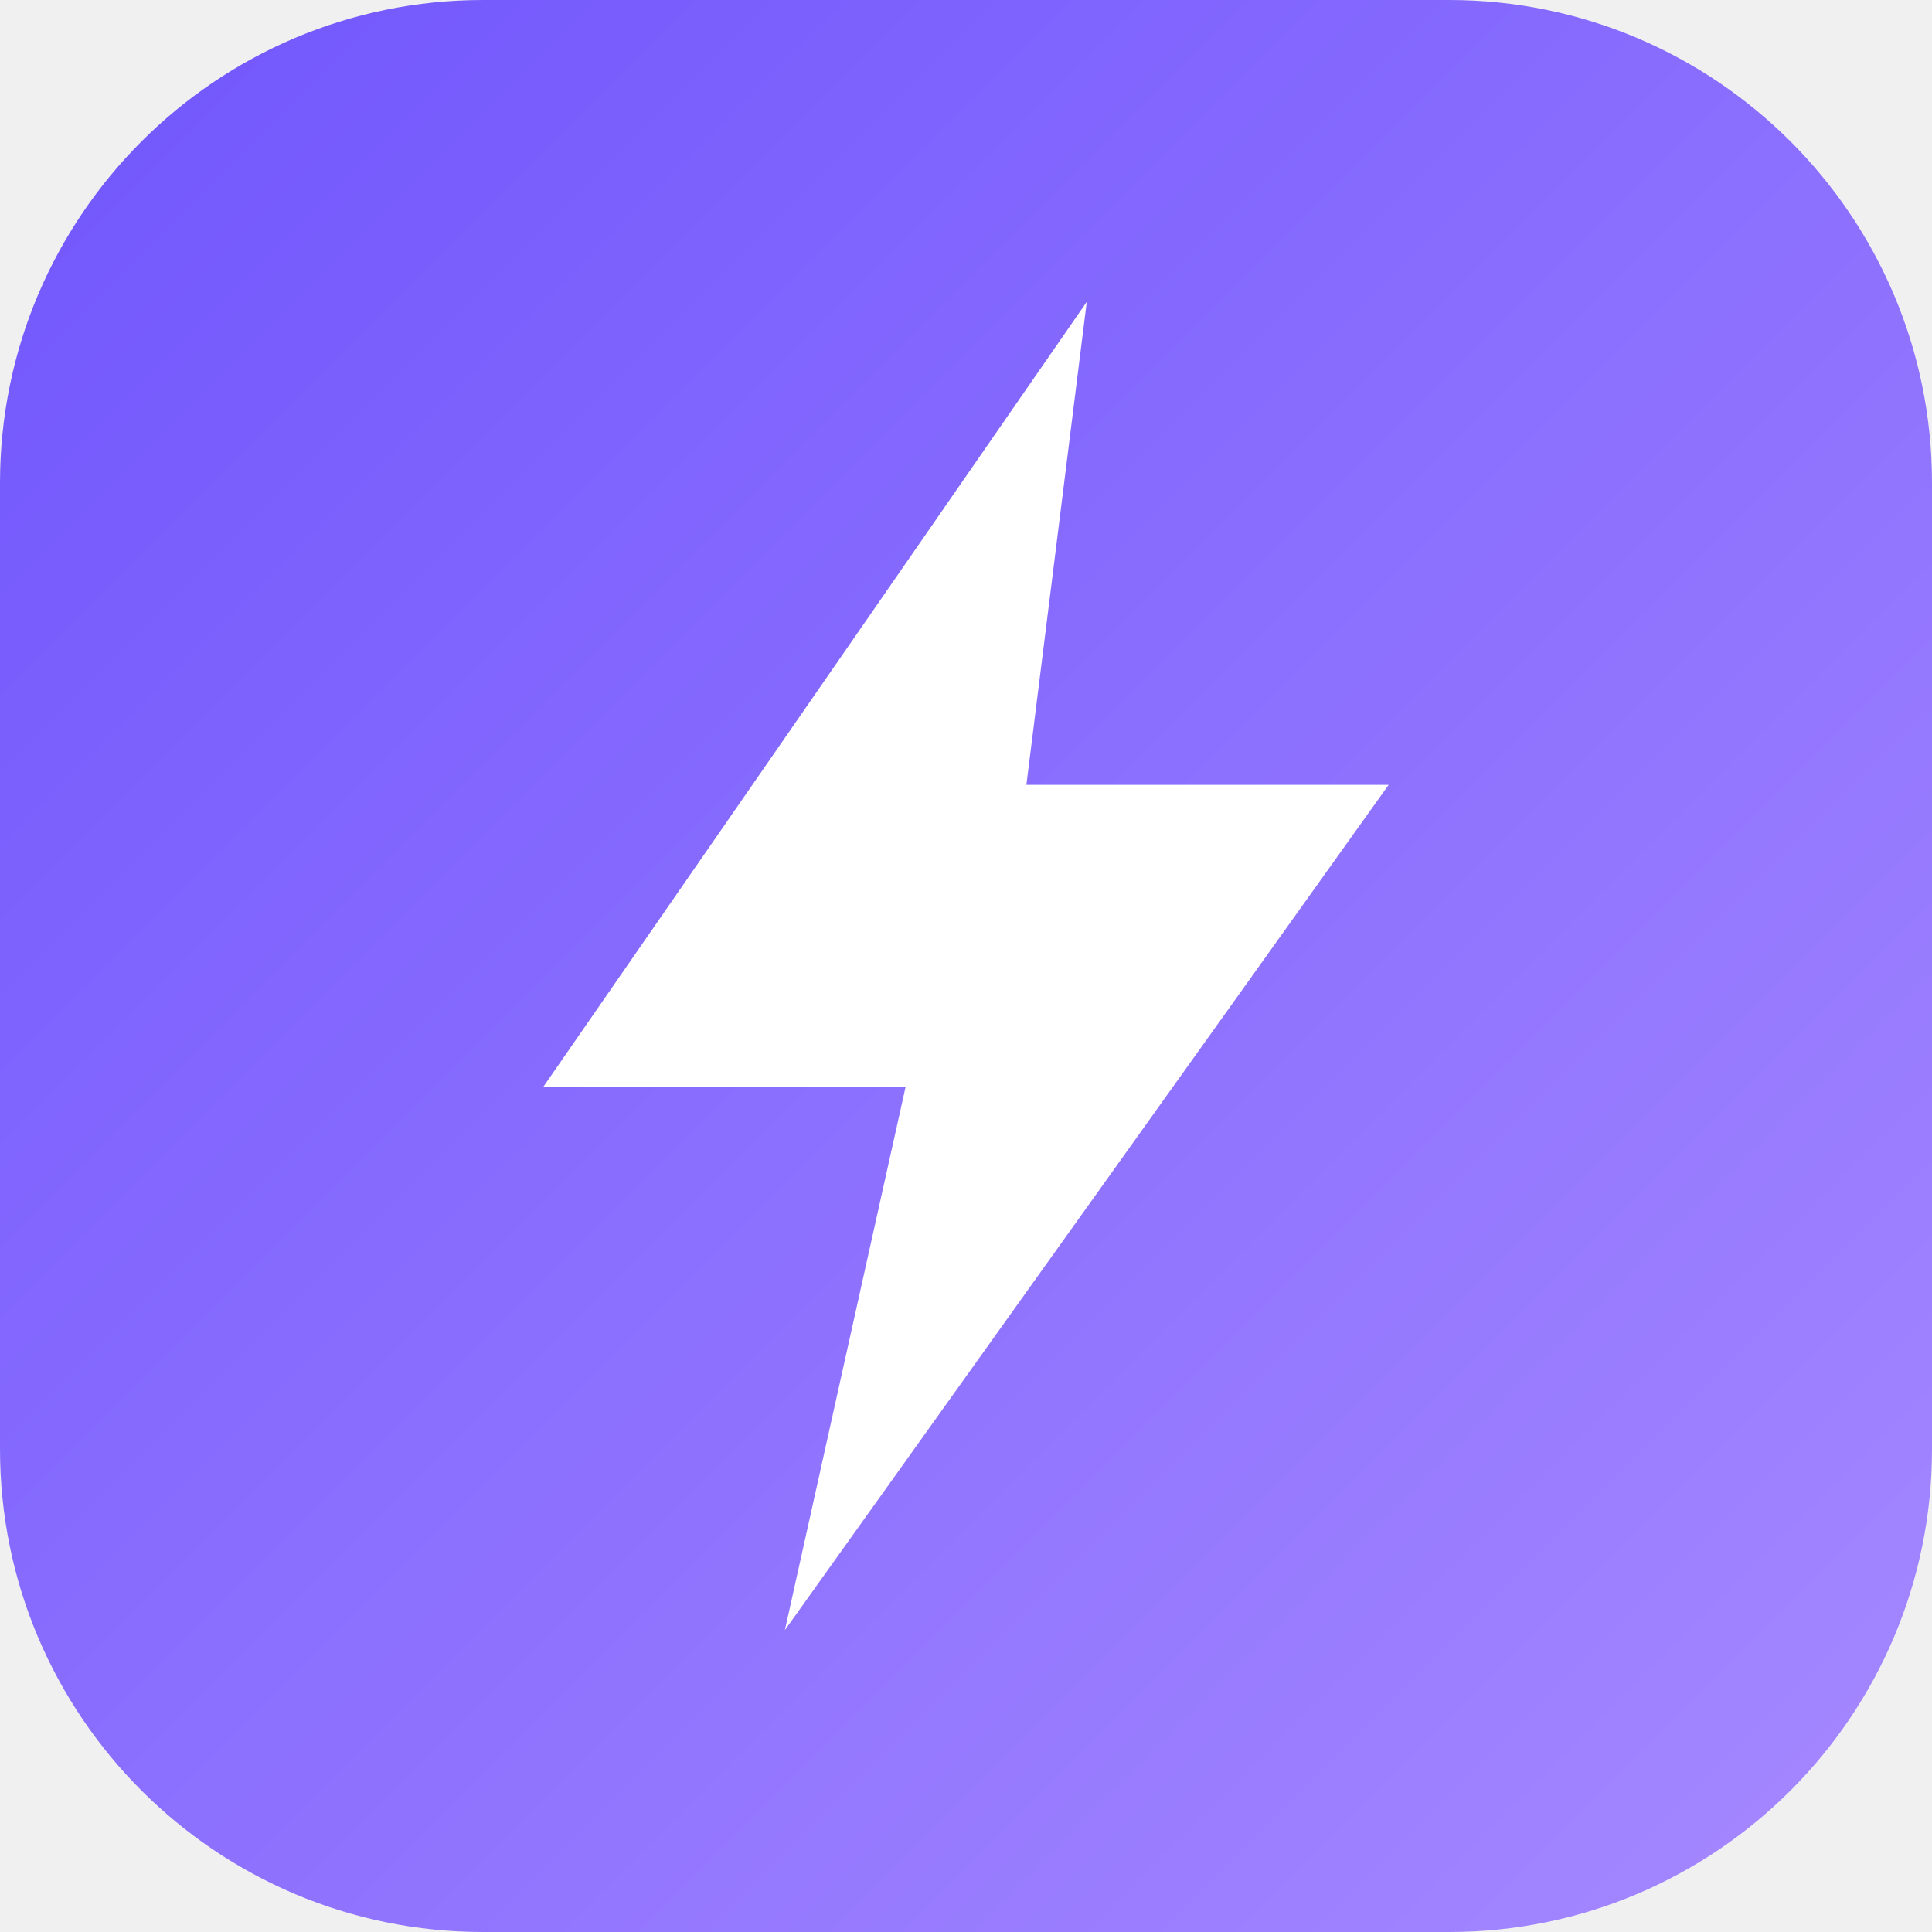
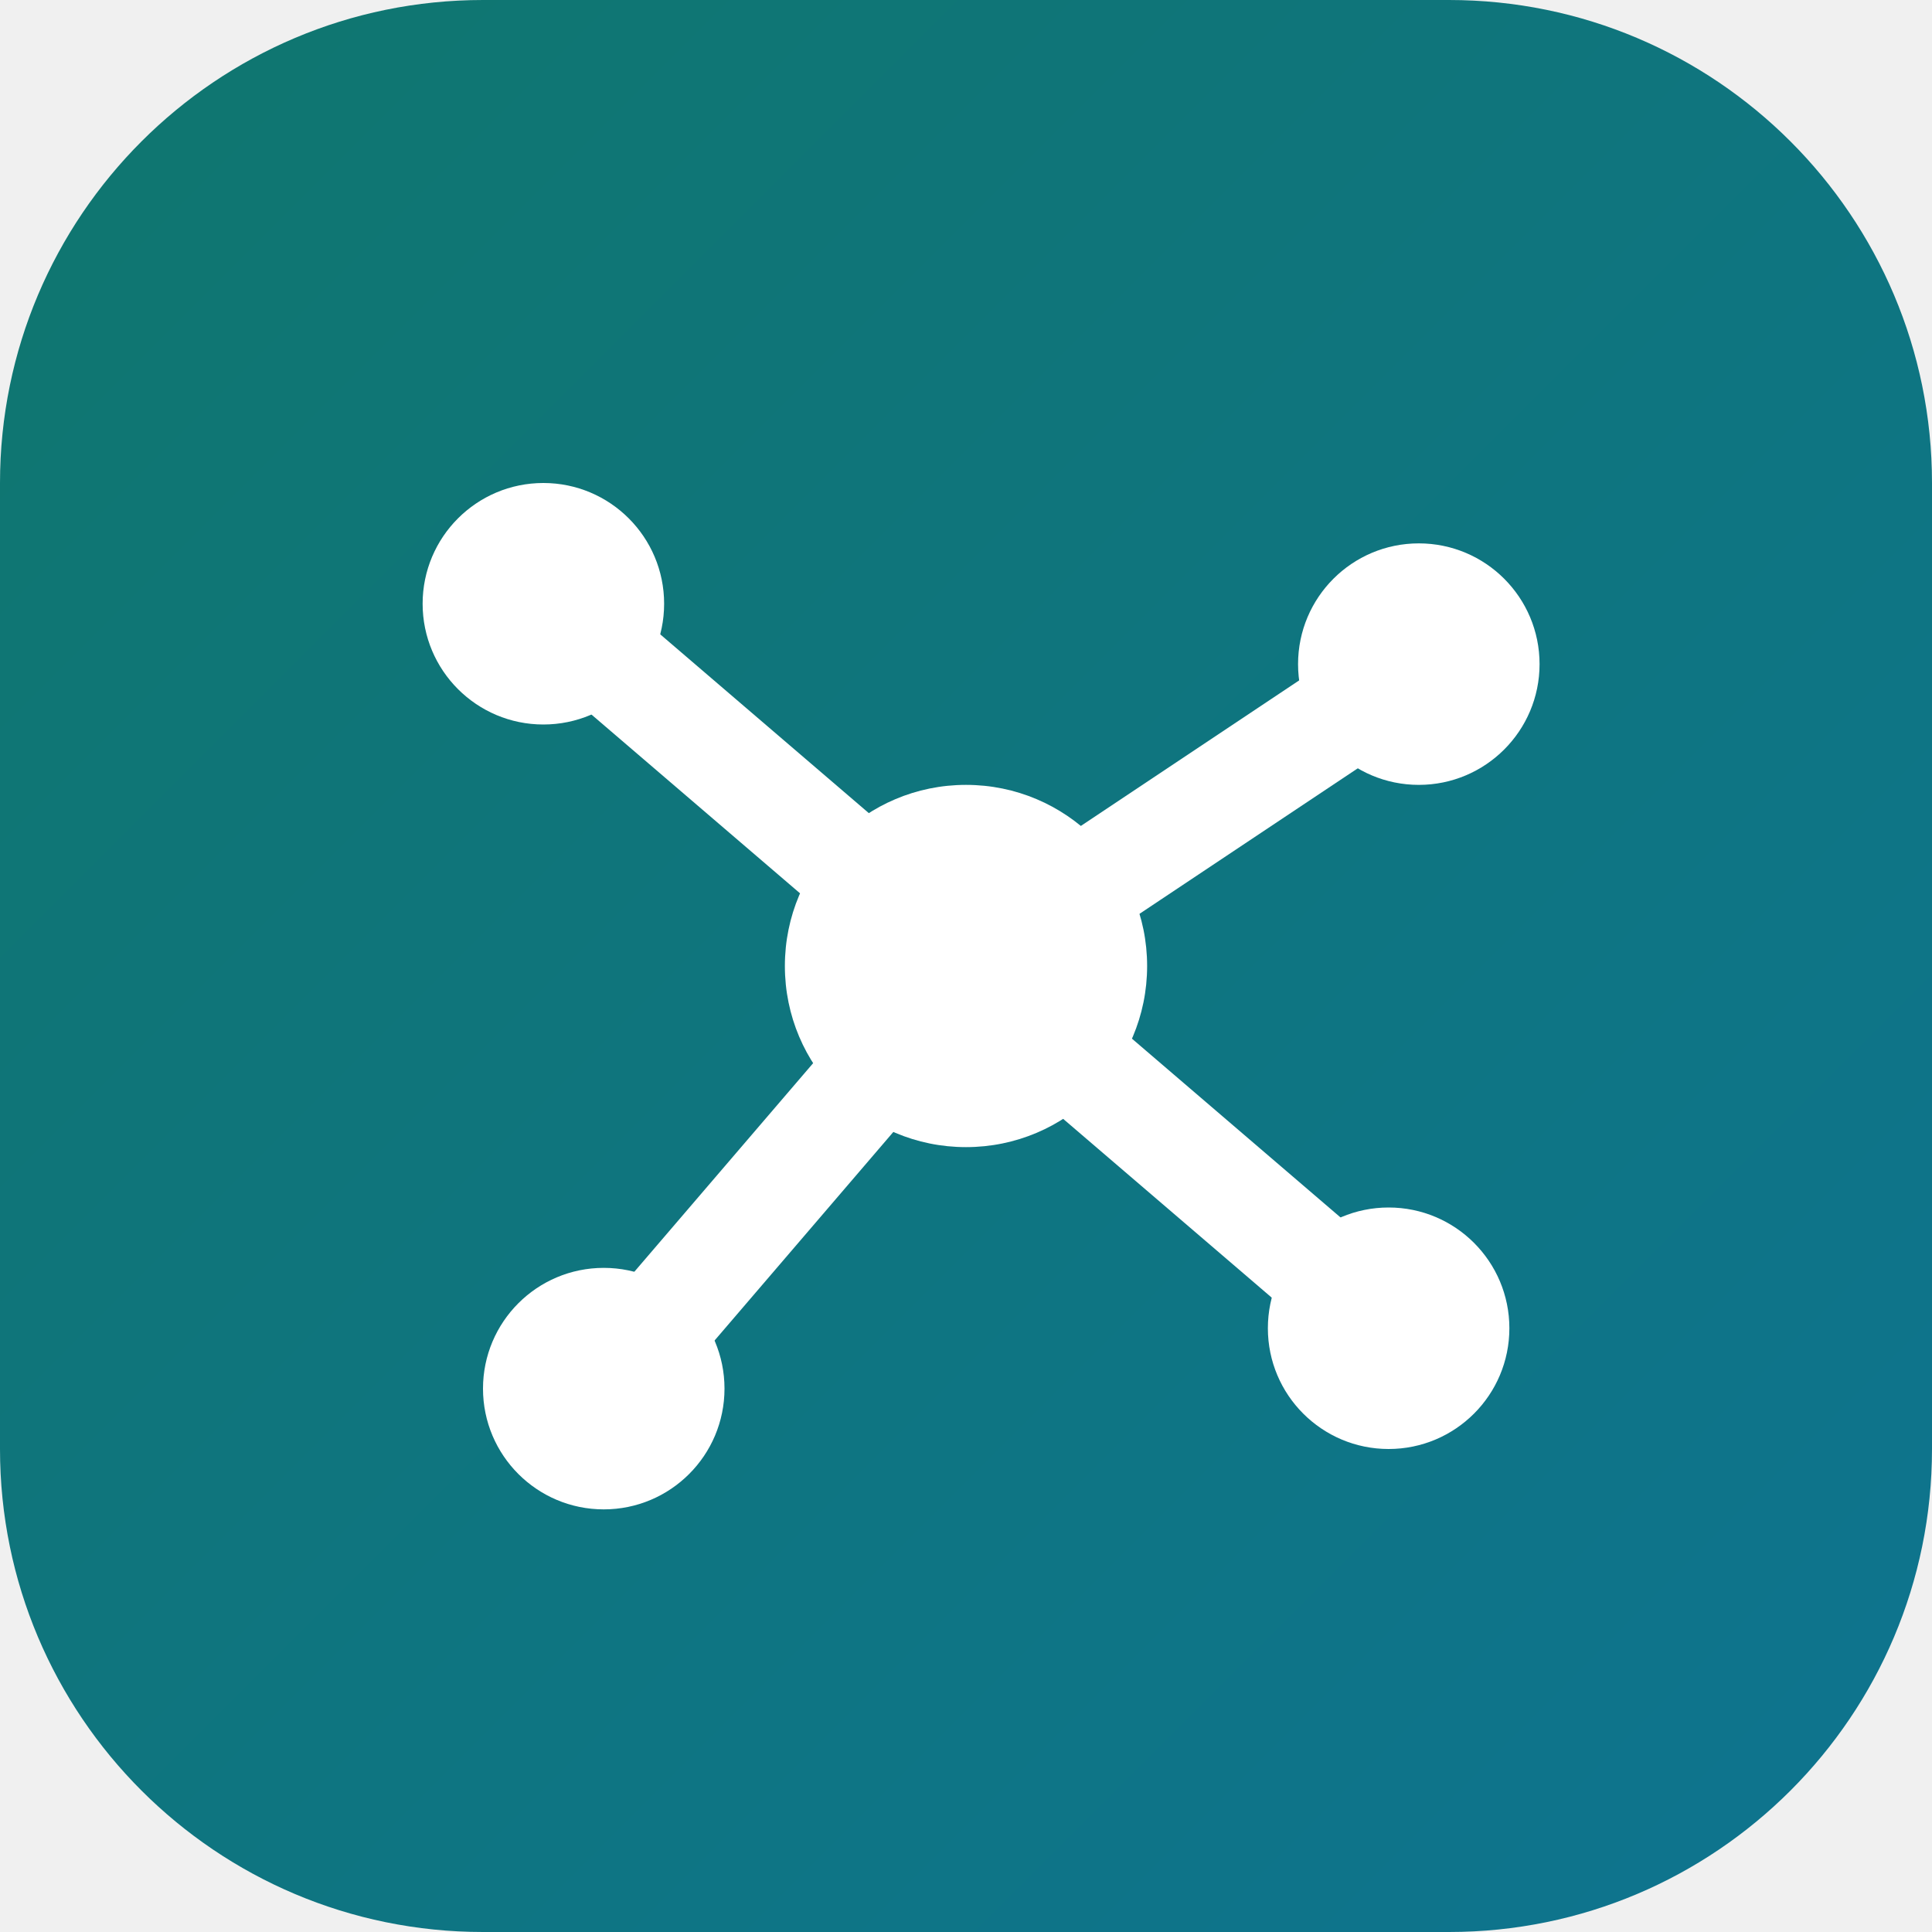
<svg xmlns="http://www.w3.org/2000/svg" viewBox="0 0 64 64">
  <defs>
    <linearGradient id="g" x1="0" y1="0" x2="1" y2="1">
-       <stop offset="0" stop-color="#7055FD" />
-       <stop offset="1" stop-color="#A689FF" />
+       <stop offset="0" stop-color="#0F766E" />
+       <stop offset="1" stop-color="#0E7490" />
    </linearGradient>
  </defs>
  <rect width="64" height="64" rx="16" fill="url(#g)" />
-   <path d="M36 10 18 36h12l-4 18 20-28H34z" fill="#fff" />
+   <g stroke="#fff" stroke-width="3.5" stroke-linecap="round">
+     <path d="M32 32 18 20M32 32l15-10M32 32l-12 14M32 32l14 12" />
+   </g>
+   <g fill="#fff">
+     <circle cx="32" cy="32" r="6" />
+     <circle cx="18" cy="20" r="4" />
+     <circle cx="47" cy="22" r="4" />
+     <circle cx="20" cy="46" r="4" />
+     <circle cx="46" cy="44" r="4" />
+   </g>
</svg>
